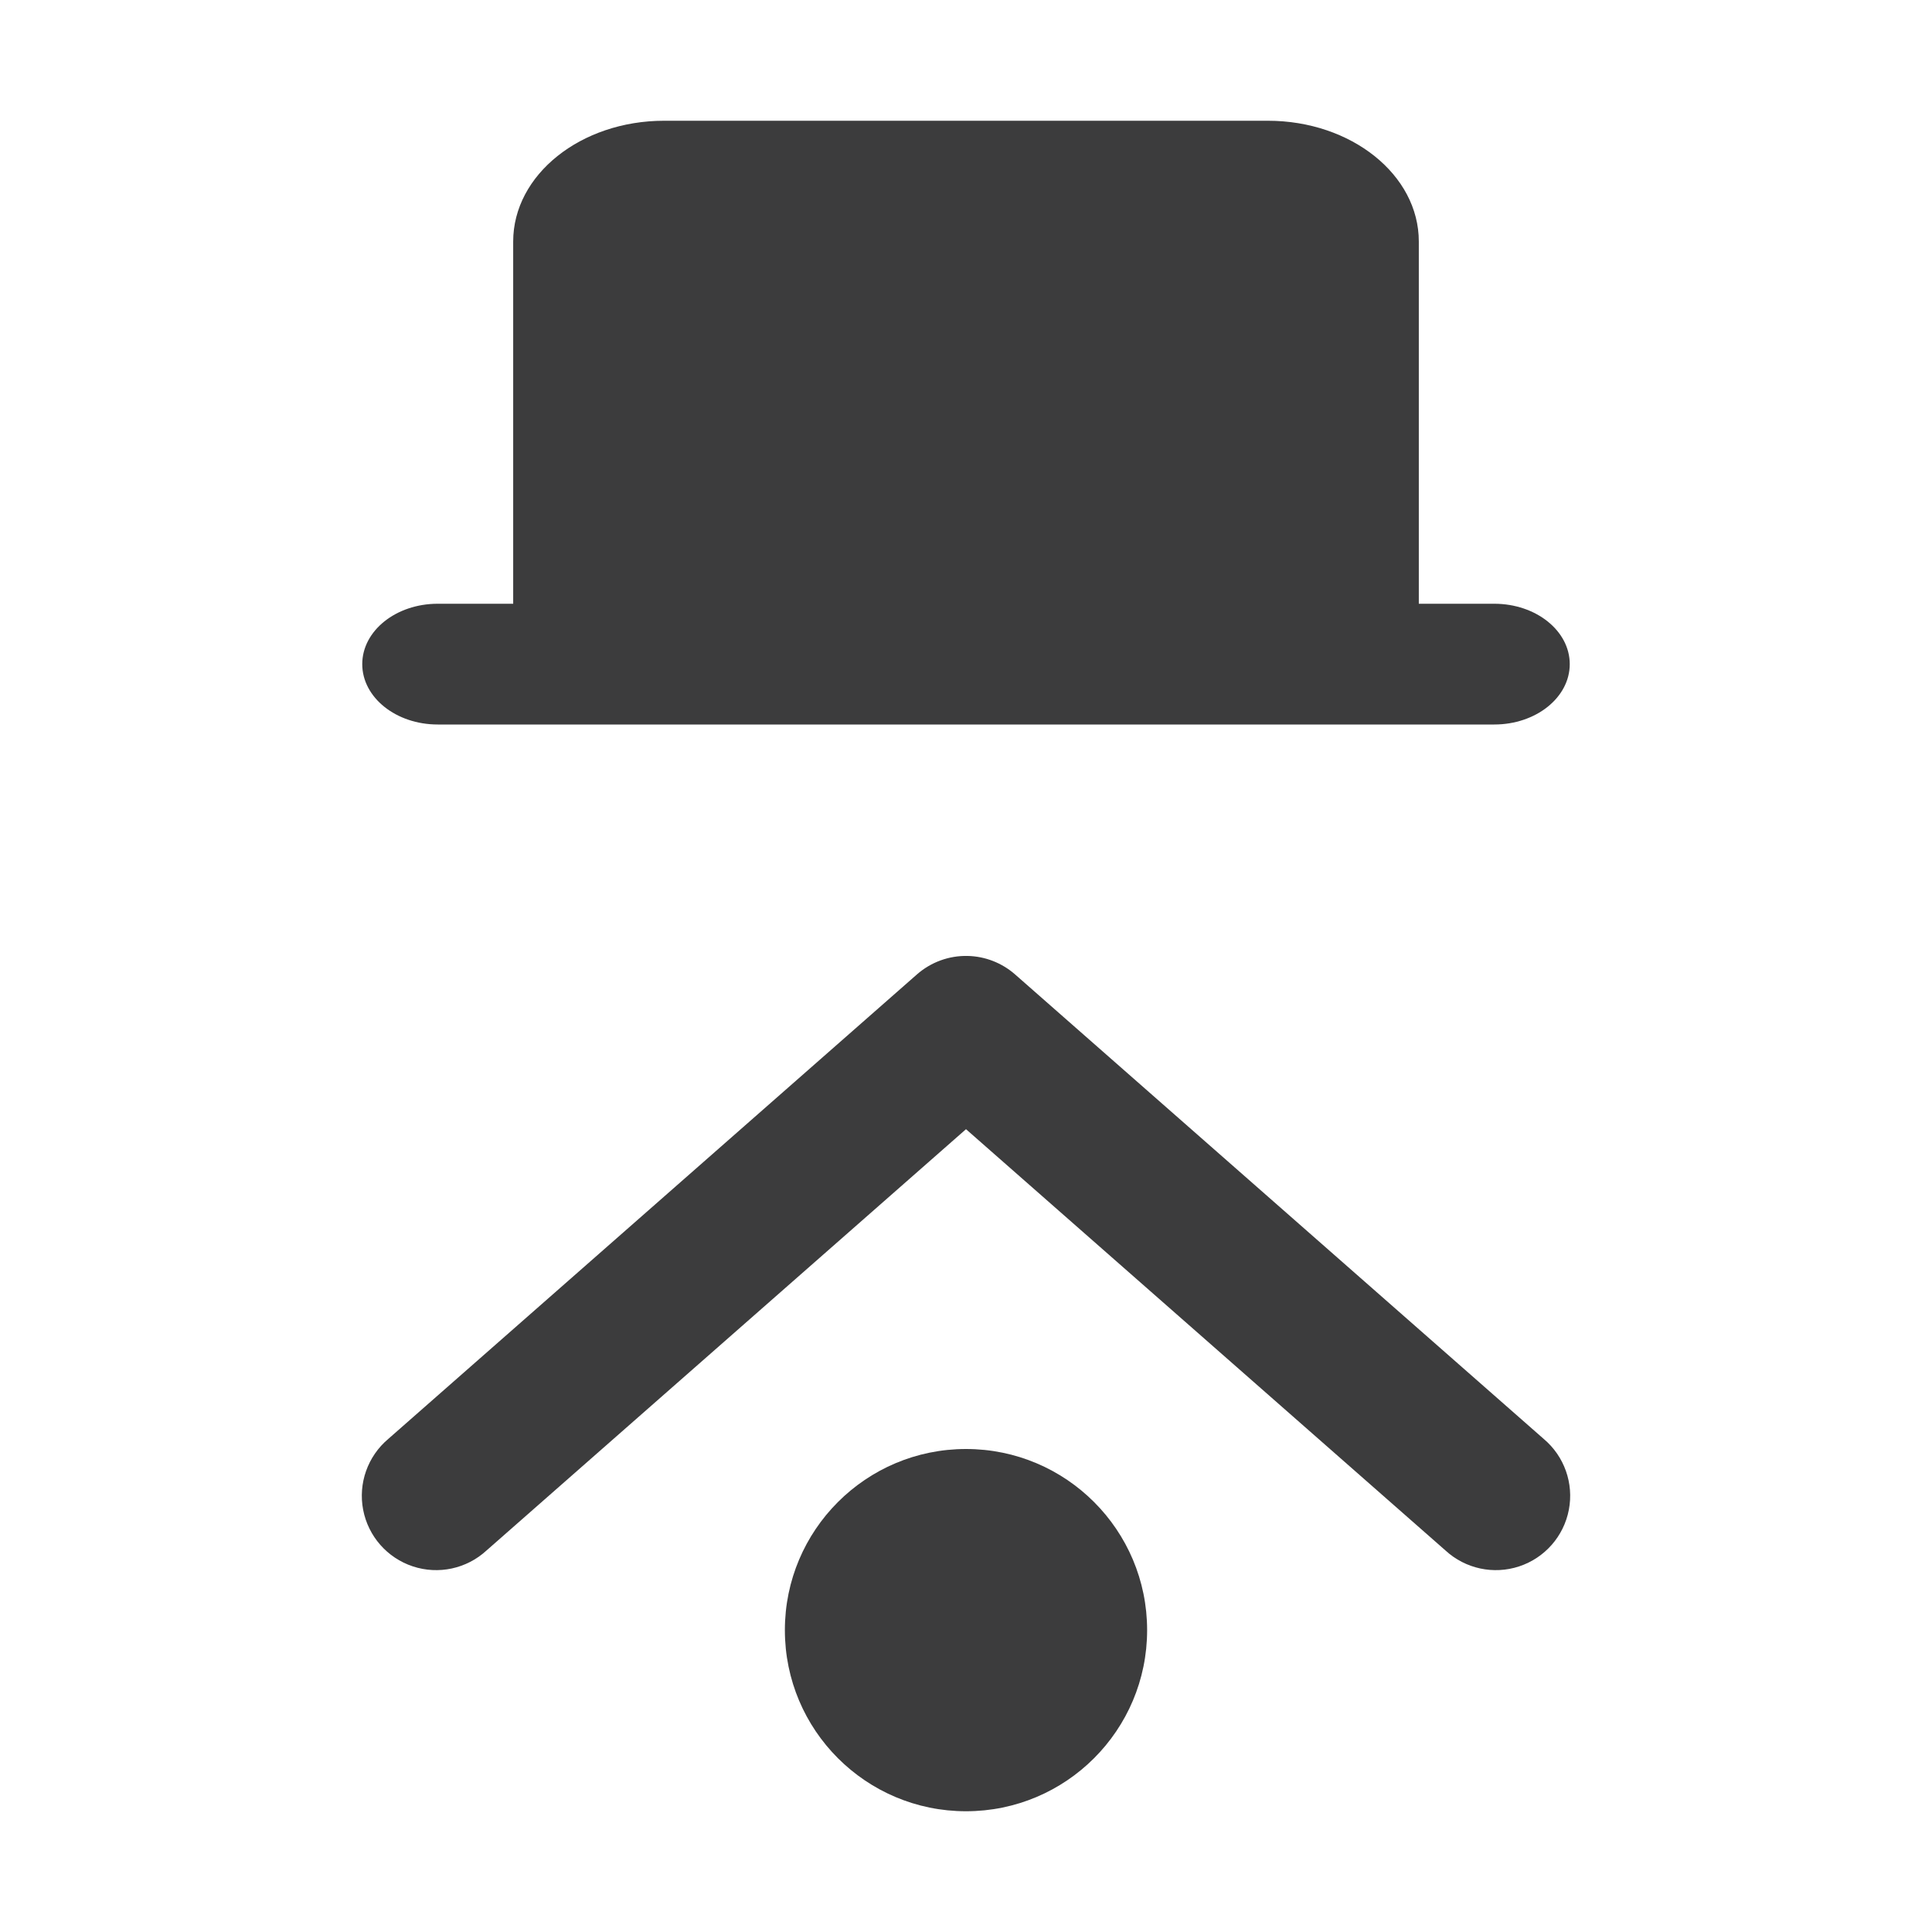
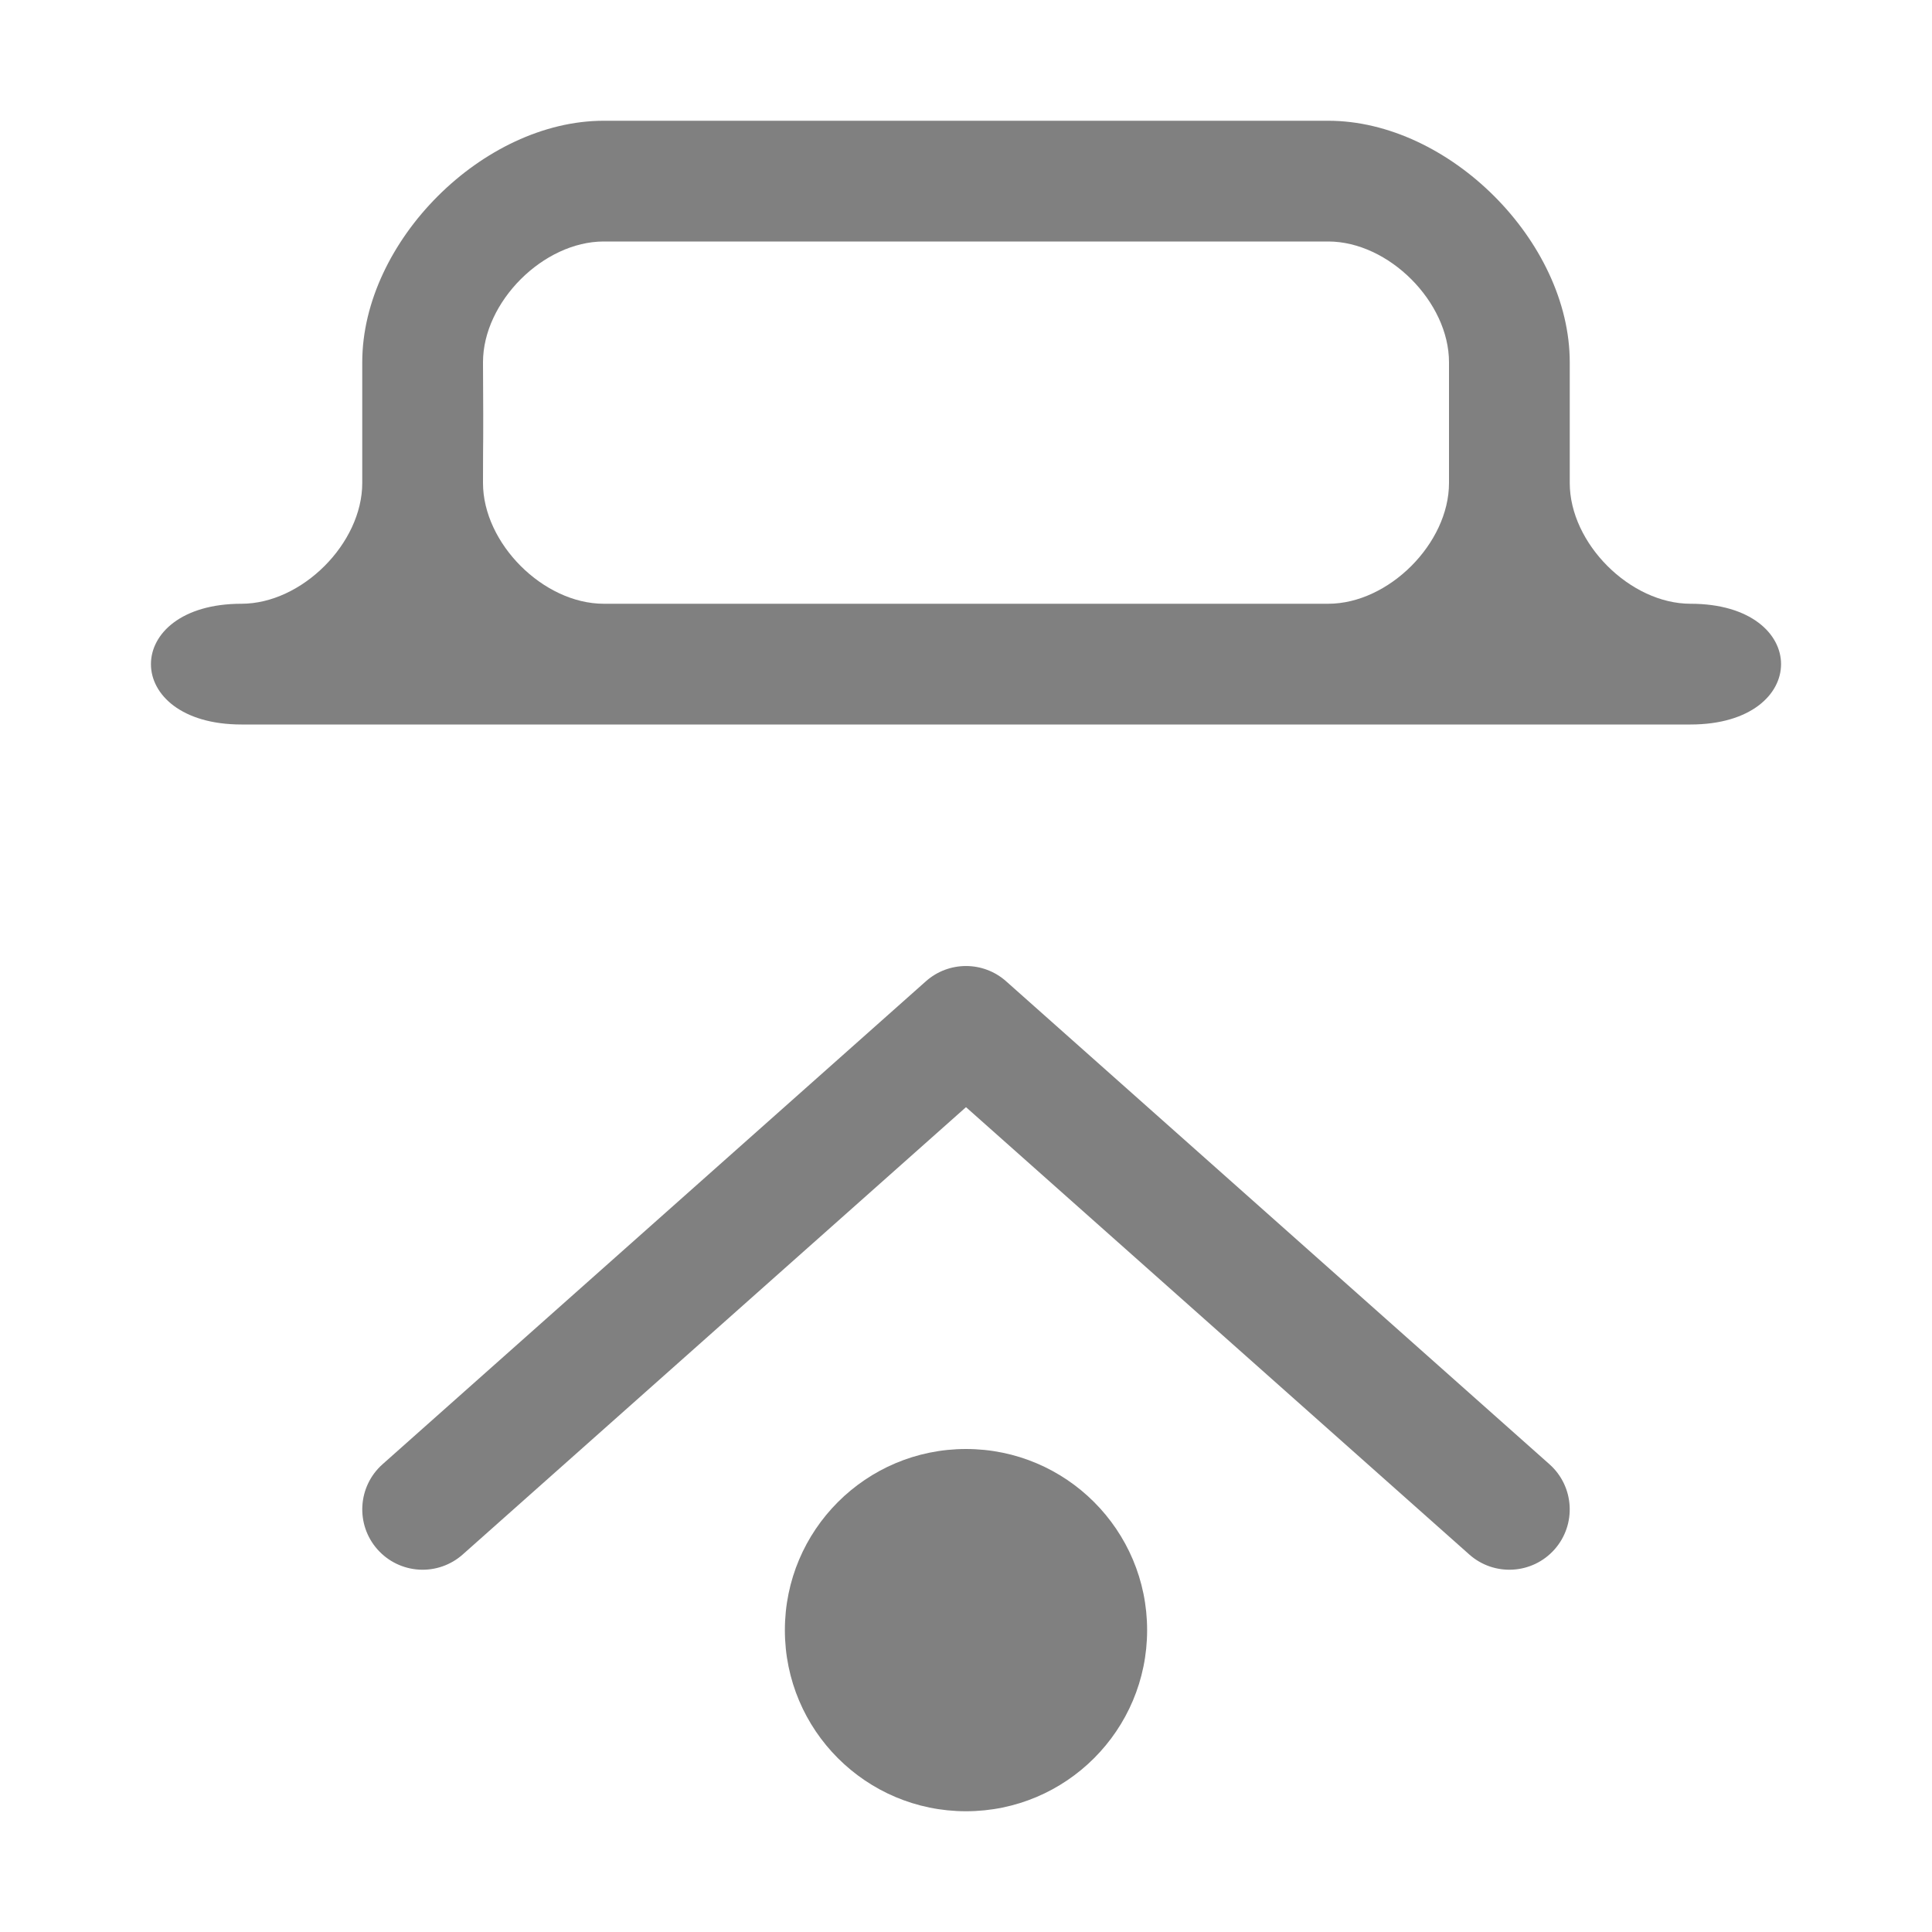
<svg xmlns="http://www.w3.org/2000/svg" width="96" height="96" viewBox="0 0 96 96" version="1.1" id="svg10">
  <defs id="defs14" />
-   <path d="M 74.25,30 H 70.5 V 12 A 7.5,6 0 0 0 63,6 H 33 a 7.5,6 0 0 0 -7.5,6 v 18 h -3.75 a 3.75,3 0 0 0 0,6 h 52.5 a 3.75,3 0 1 0 0,-6 z" id="path5" fill="context-fill" style="fill:#0c0c0d;fill-opacity:0.8" />
-   <path d="M 48.076,47.5 A 3.694,3.694 0 0 0 45.562,48.418 L 19.295,71.498 a 3.694,3.694 0 1 0 4.875,5.549 L 48,56.109 l 23.83,20.938 a 3.694,3.694 0 1 0 4.875,-5.549 L 50.438,48.418 A 3.694,3.694 0 0 0 48.076,47.5 Z" id="path917" fill="context-fill" style="fill:#0c0c0d;fill-opacity:0.8" />
-   <path d="m 57,81 a 9,9 0 0 1 -9,9 9,9 0 0 1 -9,-9 9,9 0 0 1 9,-9 9,9 0 0 1 9,9 z" id="path2034" style="fill:#0c0c0d;fill-opacity:0.8" />
+   <path d="m 57,81 a 9,9 0 0 1 -9,9 9,9 0 0 1 -9,-9 9,9 0 0 1 9,-9 9,9 0 0 1 9,9 z" id="path2034" style="fill:#808080;fill-opacity:1" />
+   <path style="color:#000000;opacity:0.994;fill:#808080;fill-opacity:1;stroke-linecap:round;stroke-linejoin:round;-inkscape-stroke:none" d="M 30,6 C 24,6 18,12 18,18 v 6 c 0,3 -3,6 -6,6 -6,0 -6,6 0,6 h 72 c 6,0 6,-6 0,-6 -3,0 -6,-3 -6,-6 V 18 C 78,12 72,6 66,6 Z m -6,12 c 0,-3 3,-6 6,-6 h 36 c 3,0 6,3 6,6 v 6 c 0,3 -3,6 -6,6 l -36,1e-6 C 27,30 24,27 24,24 c 0,-3 0.027,-1.109 0,-6 z" id="rect480" />
+   <path style="color:#000000;fill:#808080;stroke-linecap:round;stroke-linejoin:round;-inkscape-stroke:none" d="m 20.824,77.994 a 3,3 0 0 1 -2.066,-1.002 3,3 0 0 1 0.25,-4.234 l 27,-24 a 3,3 0 0 1 3.984,0 l 27,24 a 3,3 0 0 1 0.25,4.234 3,3 0 0 1 -4.234,0.25 L 48,55.014 22.992,77.242 a 3,3 0 0 1 -2.168,0.752 z" id="path396" />
</svg>
